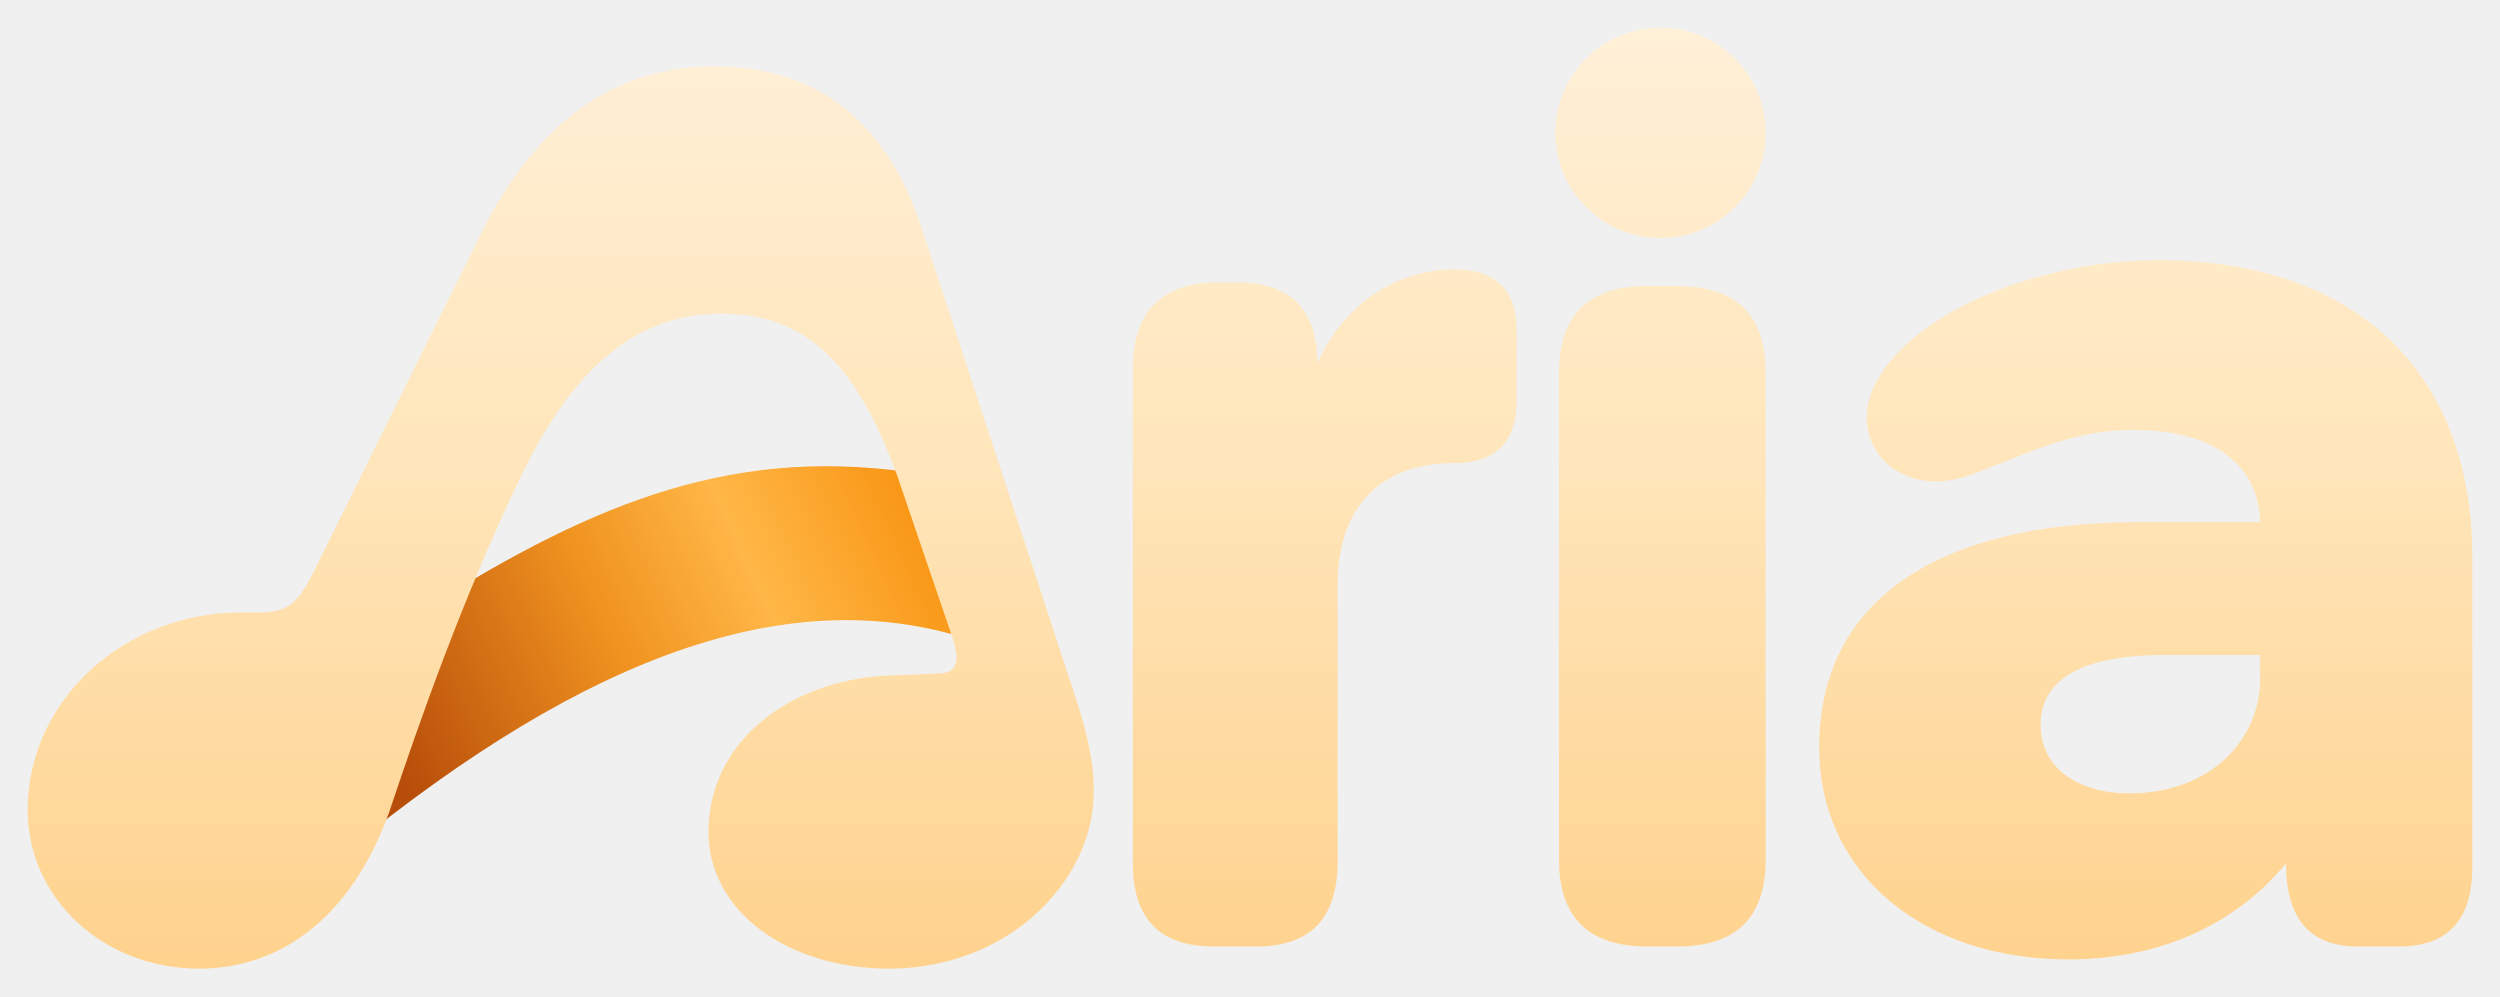
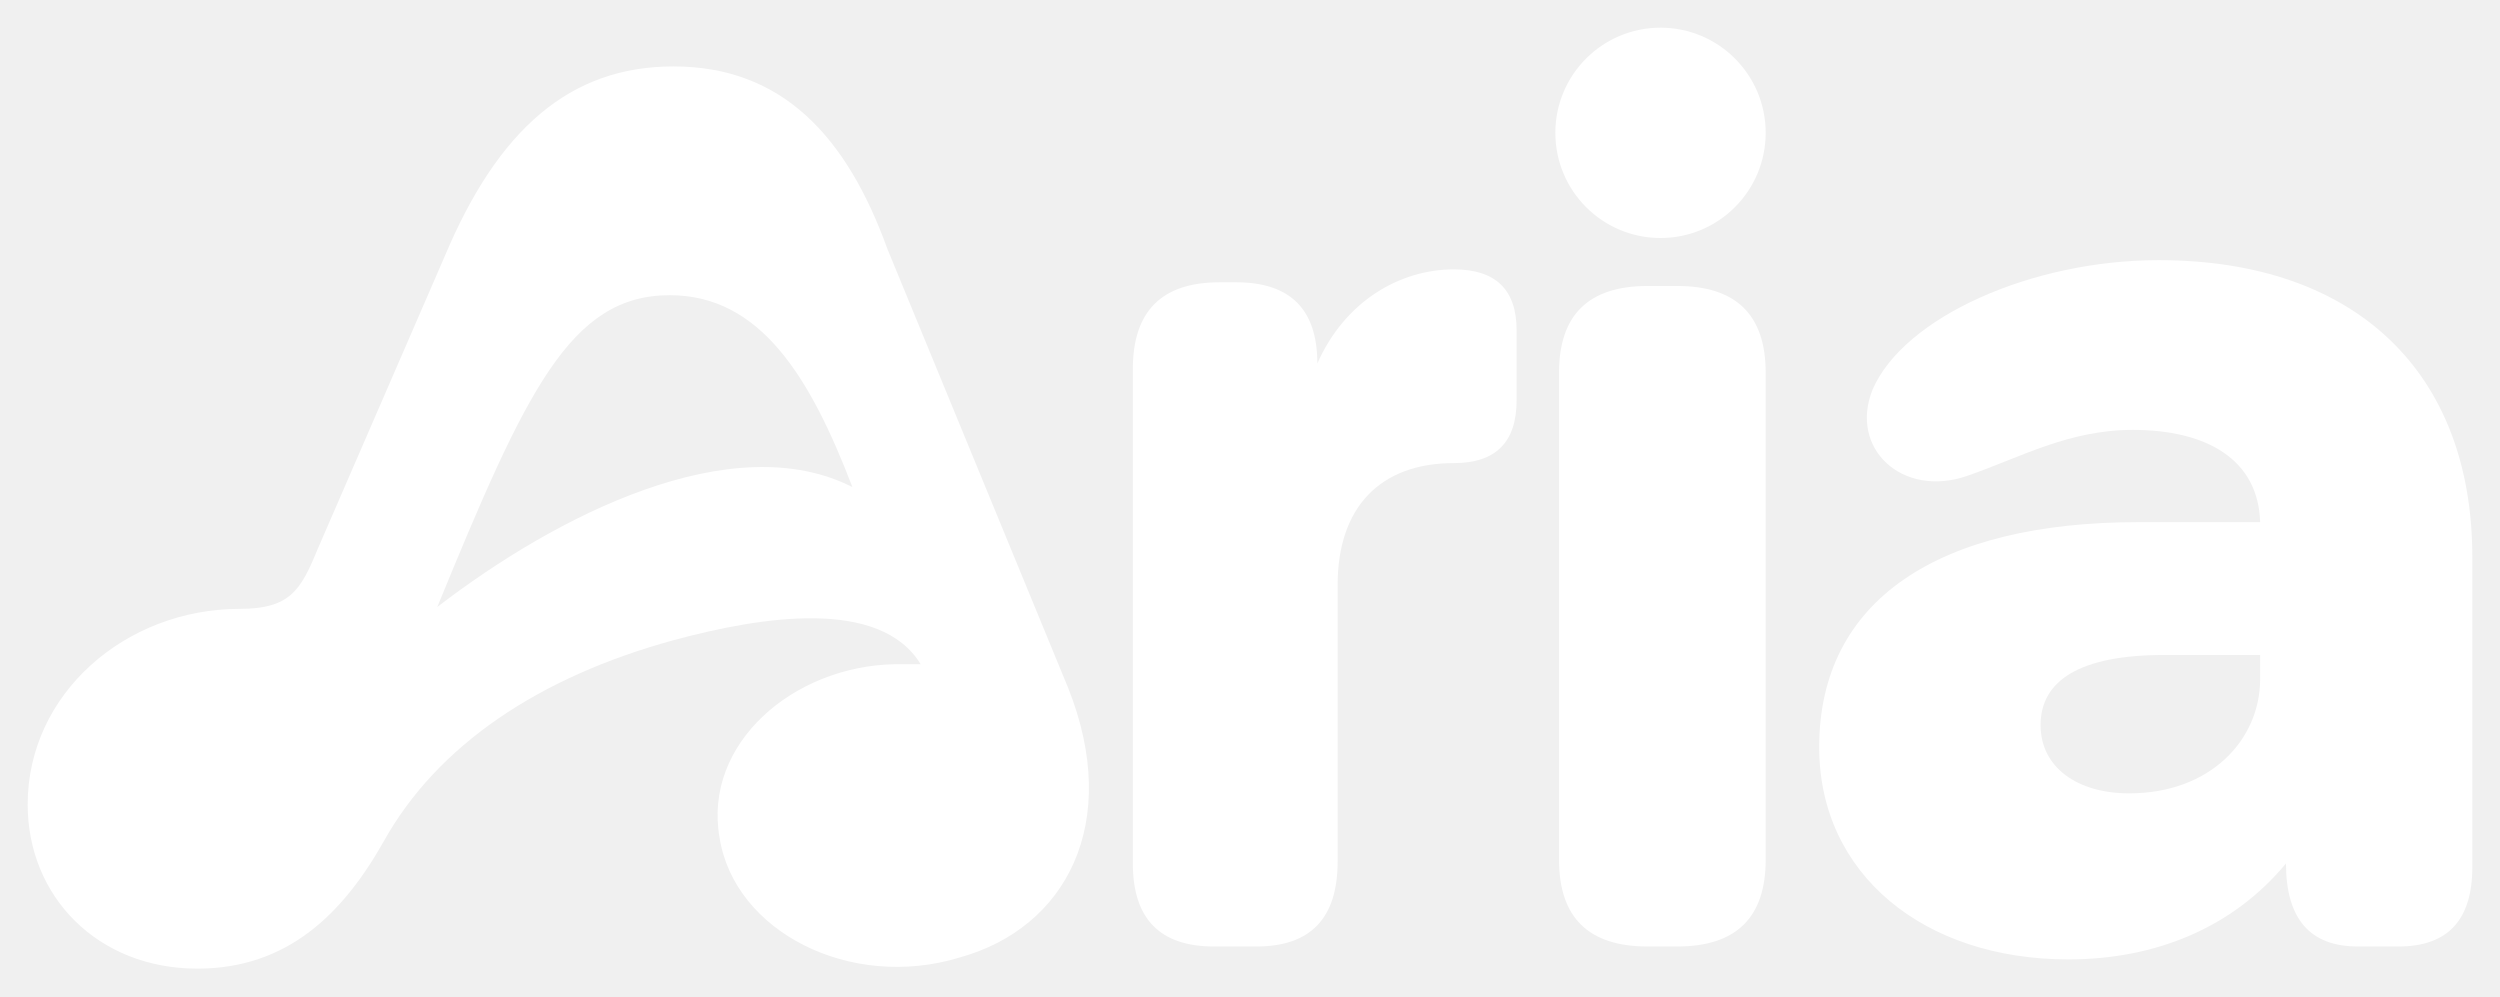
<svg xmlns="http://www.w3.org/2000/svg" viewBox="67 32 1355 540">
-   <defs>
-     <linearGradient id="body" gradientUnits="userSpaceOnUse" x1="0" y1="47" x2="0" y2="557">
-       <stop offset="0" stop-color="#FFF0D8" />
-       <stop offset="0.48" stop-color="#FFE5B9" />
-       <stop offset="1" stop-color="#FFD28D" />
-     </linearGradient>
-     <linearGradient id="ribbon" gradientUnits="userSpaceOnUse" x1="278" y1="440" x2="568" y2="307">
-       <stop offset="0" stop-color="#B74D0A" />
-       <stop offset="0.43" stop-color="#F09320" />
-       <stop offset="0.69" stop-color="#FFB747" />
-       <stop offset="1" stop-color="#F89513" />
-     </linearGradient>
-     <linearGradient id="bg" gradientUnits="userSpaceOnUse" x1="-64" y1="-123" x2="806" y2="747">
-       <stop offset="0" stop-color="#FFD05B" />
-       <stop offset="0.22" stop-color="#F59918" />
-       <stop offset="0.49" stop-color="#B83B06" />
-       <stop offset="0.74" stop-color="#731B06" />
-       <stop offset="1" stop-color="#4A1108" />
-     </linearGradient>
-   </defs>
-   <path d="M 307 356 C 398 300 475 271 578 291 L 605 383 C 500 342 384 388 255 493 Z" fill="url(#ribbon)" fill-rule="evenodd" />
-   <path d="M 207 364 C 223 364 228 359 236 344 L 327 160 C 358 97 401 68 454 68 C 513 68 549 101 567 157 L 646 398 C 660 439 668 470 647 505 C 626 539 588 557 549 557 C 494 557 451 526 451 483 C 451 432 498 399 552 398 L 575 397 C 588 397 587 388 582 374 L 553 289 C 532 232 506 202 458 202 C 407 202 374 238 348 293 C 318 356 295 421 278 472 C 258 528 220 557 175 557 C 123 557 82 519 82 471 C 82 411 135 364 197 364 Z" fill="url(#body)" fill-rule="evenodd" />
-   <path d="M 681 232 Q 681 185 728 185 L 737 185 Q 781 185 781 229 C 796 195 826 178 855 178 Q 889 178 889 211 L 889 249 Q 889 283 855 283 C 815 283 792 307 792 349 L 792 499 Q 792 545 748 545 L 725 545 Q 681 545 681 500 Z" fill="url(#body)" fill-rule="evenodd" />
-   <path d="M 967 47 A 57 57 0 1 1 967 161 A 57 57 0 1 1 967 47 Z M 912 234 Q 912 187 960 187 L 976 187 Q 1024 187 1024 234 L 1024 498 Q 1024 545 976 545 L 960 545 Q 912 545 912 498 Z" fill="url(#body)" fill-rule="evenodd" />
-   <path d="M 1237 173 C 1344 173 1407 234 1407 334 L 1407 502 Q 1407 545 1367 545 L 1345 545 Q 1306 545 1306 500 C 1277 535 1235 552 1188 552 C 1110 552 1053 506 1053 437 C 1053 357 1118 315 1226 315 L 1292 315 C 1291 281 1263 265 1223 265 C 1188 265 1162 280 1133 290 C 1098 302 1069 275 1082 243 C 1099 204 1168 173 1237 173 Z M 1292 387 L 1240 387 C 1194 387 1173 401 1173 425 C 1173 448 1193 462 1221 462 C 1265 462 1292 433 1292 400 Z" fill="url(#body)" fill-rule="evenodd" />
+   <path d="M 197 362 C 224 362 230 352 239 330 L 308 171 C 337 102 376 68 432 68 C 491 68 526 106 548 167 L 646 405 C 675 478 645 535 587 551 C 528 569 465 537 457 486 C 448 435 497 393 552 392 L 566 392 C 544 356 480 366 432 379 C 359 399 304 436 275 488 C 253 527 223 557 174 557 C 120 557 82 518 82 468 C 82 408 135 362 197 362 Z M 304 361 C 352 244 376 192 430 192 C 479 192 506 236 529 296 C 464 263 369 311 304 361 Z" fill="#FFFFFF" fill-rule="evenodd" />
+   <path d="M 681 232 Q 681 185 728 185 L 737 185 Q 781 185 781 229 C 796 195 826 178 855 178 Q 889 178 889 211 L 889 249 Q 889 283 855 283 C 815 283 792 307 792 349 L 792 499 Q 792 545 748 545 L 725 545 Q 681 545 681 500 Z" fill="#FFFFFF" fill-rule="evenodd" />
+   <path d="M 967 47 A 57 57 0 1 1 967 161 A 57 57 0 1 1 967 47 Z M 912 234 Q 912 187 960 187 L 976 187 Q 1024 187 1024 234 L 1024 498 Q 1024 545 976 545 L 960 545 Q 912 545 912 498 Z" fill="#FFFFFF" fill-rule="evenodd" />
+   <path d="M 1237 173 C 1344 173 1407 234 1407 334 L 1407 502 Q 1407 545 1367 545 L 1345 545 Q 1306 545 1306 500 C 1277 535 1235 552 1188 552 C 1110 552 1053 506 1053 437 C 1053 357 1118 315 1226 315 L 1292 315 C 1291 281 1263 265 1223 265 C 1188 265 1162 280 1133 290 C 1098 302 1069 275 1082 243 C 1099 204 1168 173 1237 173 Z M 1292 387 L 1240 387 C 1194 387 1173 401 1173 425 C 1173 448 1193 462 1221 462 C 1265 462 1292 433 1292 400 Z" fill="#FFFFFF" fill-rule="evenodd" />
</svg>
